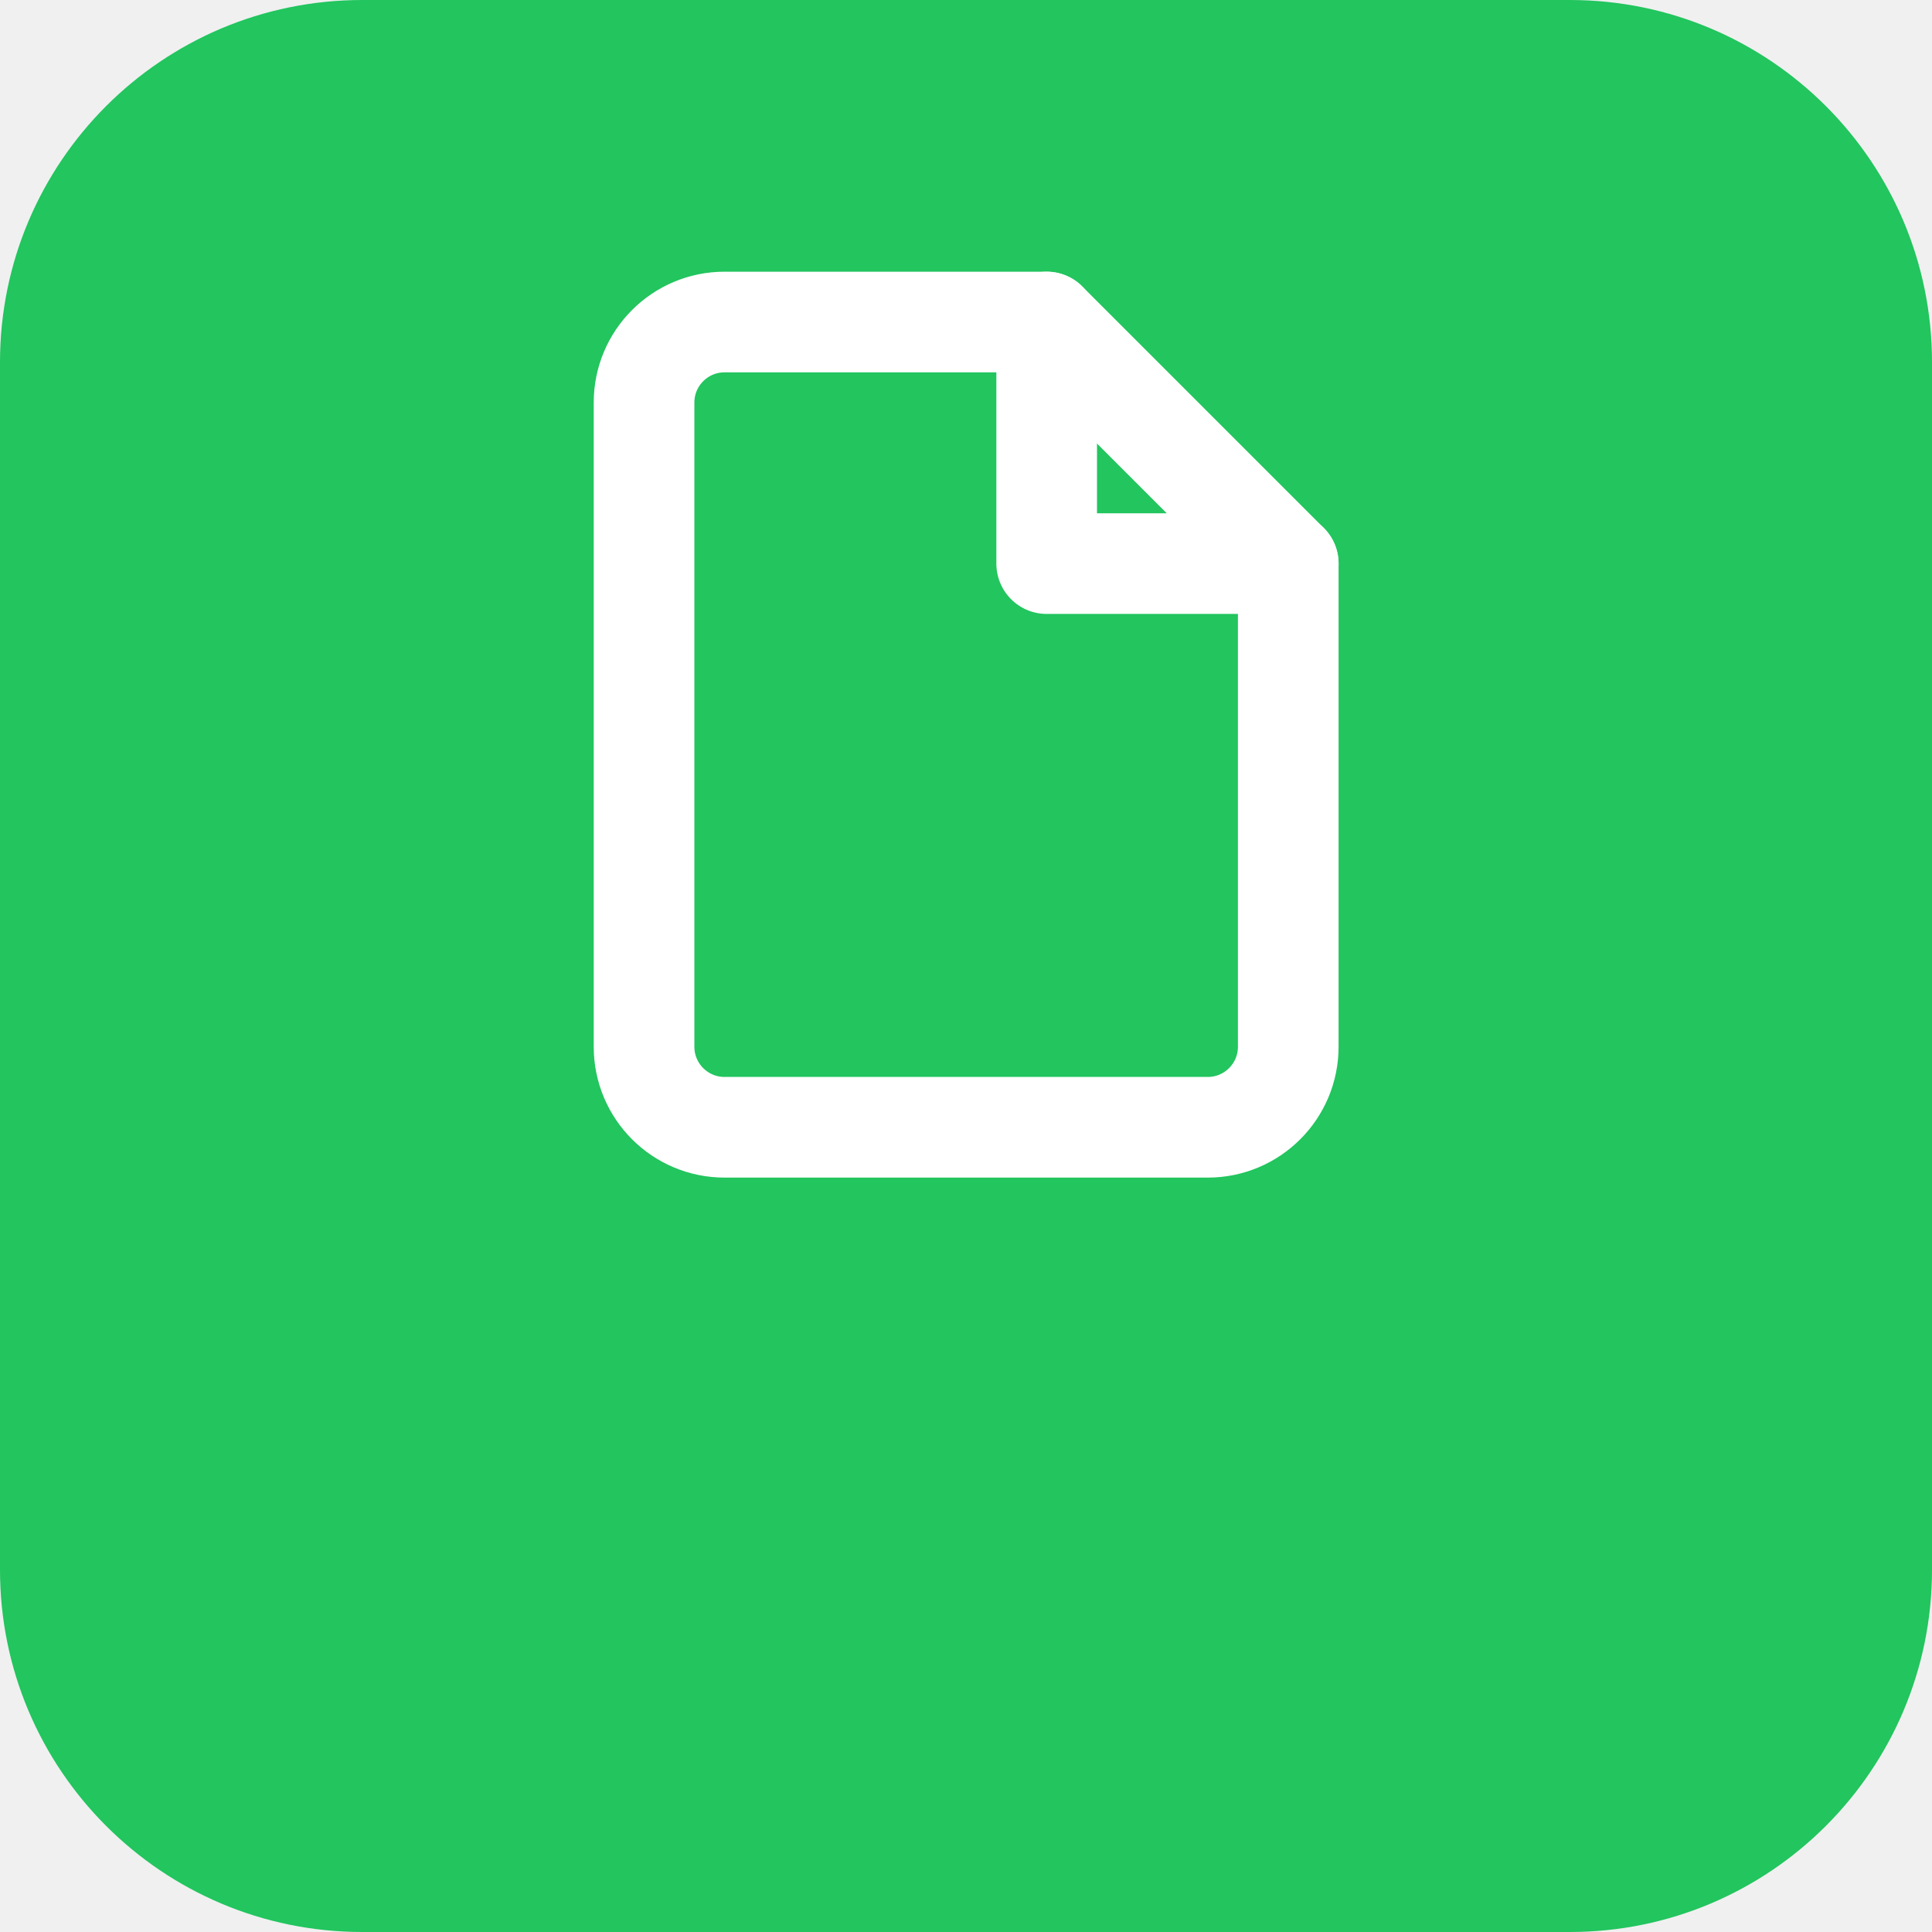
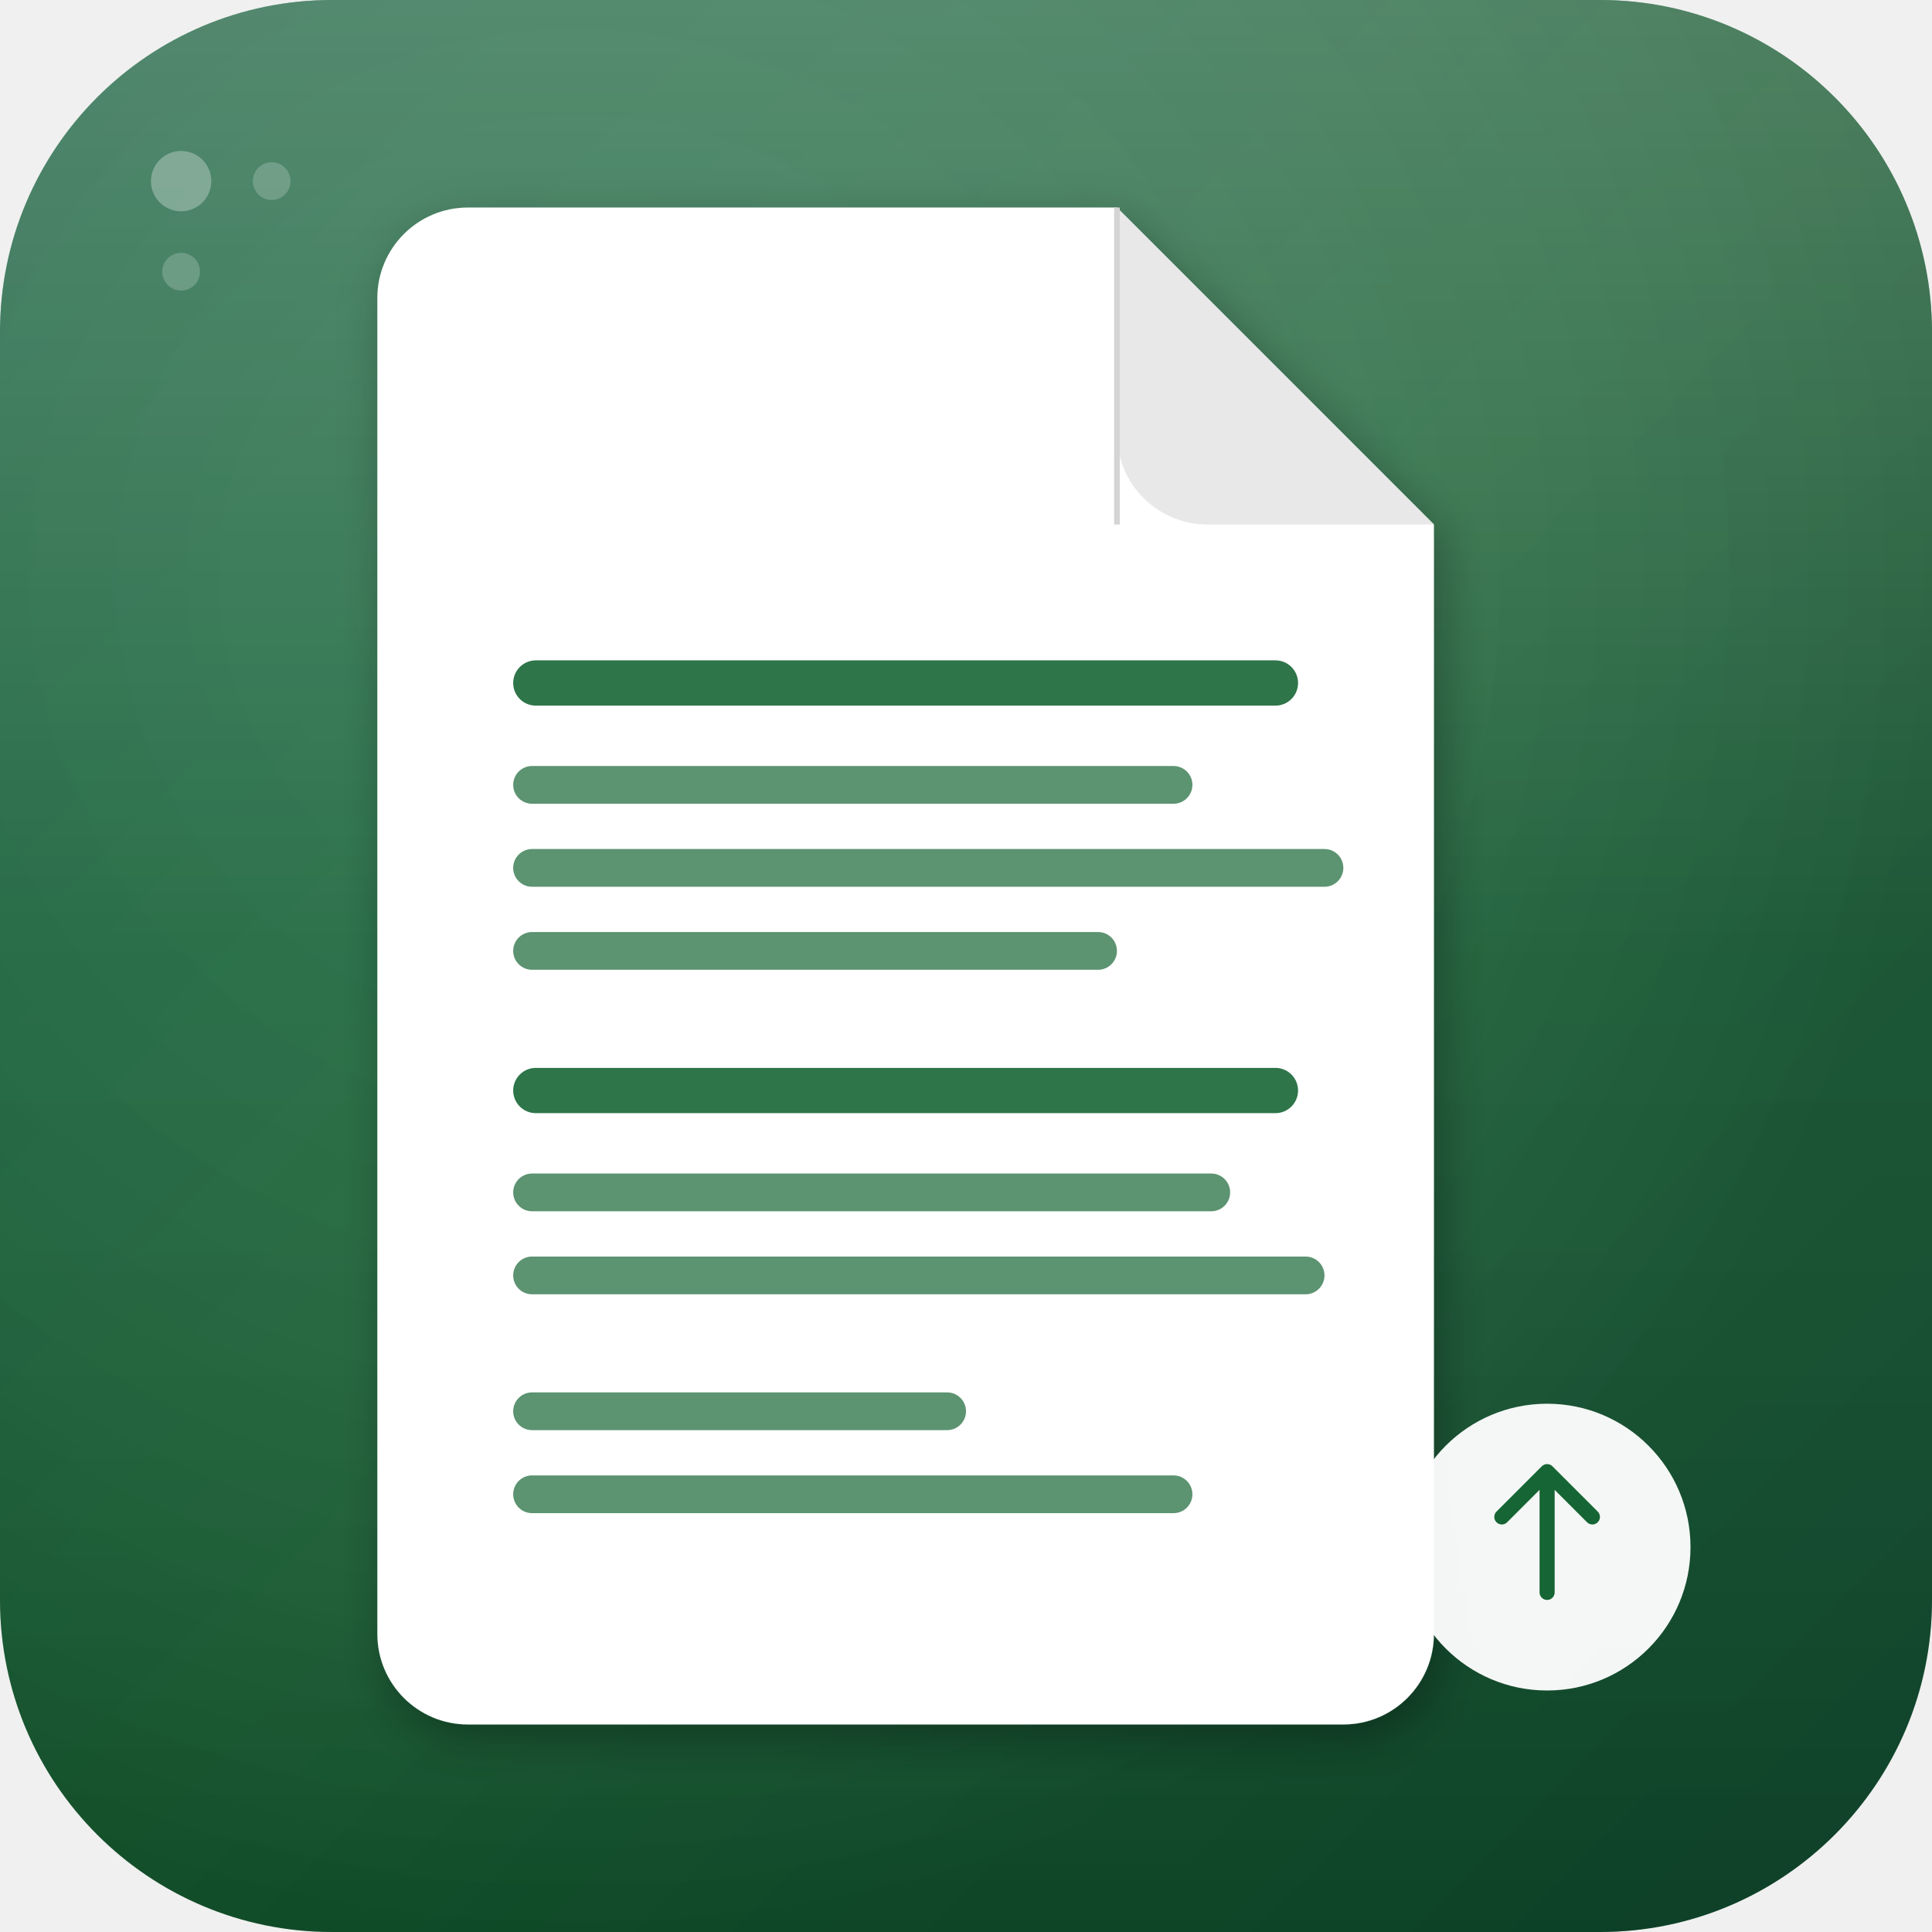
<svg xmlns="http://www.w3.org/2000/svg" viewBox="0 0 512 512">
-   <rect width="512" height="512" rx="96" ry="96" fill="#22c55e" />
-   <g transform="translate(128, 64) scale(10.67)" fill="none" stroke="white" stroke-width="2.5" stroke-linecap="round" stroke-linejoin="round">
-     <path d="M14 2H6a2 2 0 0 0-2 2v16a2 2 0 0 0 2 2h12a2 2 0 0 0 2-2V8z" />
-     <polyline points="14 2 14 8 20 8" />
+   <defs>
+     <linearGradient id="bg" x1="0%" y1="0%" x2="100%" y2="100%">
+       <stop offset="0%" style="stop-color:#0a5c36;stop-opacity:1" />
+       <stop offset="50%" style="stop-color:#166534;stop-opacity:1" />
+       <stop offset="100%" style="stop-color:#0f5132;stop-opacity:1" />
+     </linearGradient>
+     <radialGradient id="innerShadow" cx="30%" cy="30%" r="70%">
+       <stop offset="0%" style="stop-color:#ffffff;stop-opacity:0.08" />
+       <stop offset="100%" style="stop-color:#000000;stop-opacity:0.15" />
+     </radialGradient>
+     <filter id="docShadow" x="-10%" y="-10%" width="130%" height="130%">
+       <feDropShadow dx="2" dy="4" stdDeviation="6" flood-color="#000" flood-opacity="0.3" />
+     </filter>
+     <linearGradient id="highlight" x1="0%" y1="0%" x2="0%" y2="100%">
+       <stop offset="0%" style="stop-color:#ffffff;stop-opacity:0.25" />
+       <stop offset="50%" style="stop-color:#ffffff;stop-opacity:0.05" />
+       <stop offset="100%" style="stop-color:#000000;stop-opacity:0.1" />
+     </linearGradient>
+   </defs>
+   <rect width="512" height="512" rx="88" ry="88" fill="url(#bg)" />
+   <rect width="512" height="512" rx="88" ry="88" fill="url(#innerShadow)" />
+   <rect width="512" height="512" rx="88" ry="88" fill="url(#highlight)" />
+   <g filter="url(#docShadow)" transform="translate(100, 55)">
+     <path d="M0,24 C0,10.745 10.745,0 24,0 L196,0 L280,84 L280,378 C280,391.255 269.255,402 256,402 L24,402 C10.745,402 0,391.255 0,378 Z" fill="#ffffff" />
+     <path d="M196,0 L196,60 C196,73.255 206.745,84 220,84 L280,84 Z" fill="#e8e8e8" />
+     <path d="M196,0 L196,84" stroke="#d4d4d4" stroke-width="1.5" fill="none" />
+     <rect x="36" y="120" width="208" height="12" rx="6" fill="#166534" opacity="0.9" />
+     <rect x="36" y="148" width="180" height="10" rx="5" fill="#166534" opacity="0.7" />
+     <rect x="36" y="170" width="220" height="10" rx="5" fill="#166534" opacity="0.7" />
+     <rect x="36" y="192" width="160" height="10" rx="5" fill="#166534" opacity="0.7" />
+     <rect x="36" y="228" width="208" height="12" rx="6" fill="#166534" opacity="0.9" />
+     <rect x="36" y="256" width="190" height="10" rx="5" fill="#166534" opacity="0.7" />
+     <rect x="36" y="278" width="215" height="10" rx="5" fill="#166534" opacity="0.7" />
+     <rect x="36" y="314" width="120" height="10" rx="5" fill="#166534" opacity="0.7" />
+     <rect x="36" y="336" width="180" height="10" rx="5" fill="#166534" opacity="0.7" />
  </g>
+   <g transform="translate(370, 370)">
+     <circle cx="40" cy="40" r="38" fill="#ffffff" opacity="0.95" />
+     <path d="M28,32 L40,20 L52,32 M40,20 L40,52" stroke="#166534" stroke-width="4" stroke-linecap="round" stroke-linejoin="round" fill="none" />
+   </g>
+   <circle cx="48" cy="48" r="8" fill="#ffffff" opacity="0.3" />
+   <circle cx="48" cy="72" r="5" fill="#ffffff" opacity="0.2" />
+   <circle cx="72" cy="48" r="5" fill="#ffffff" opacity="0.2" />
</svg>
